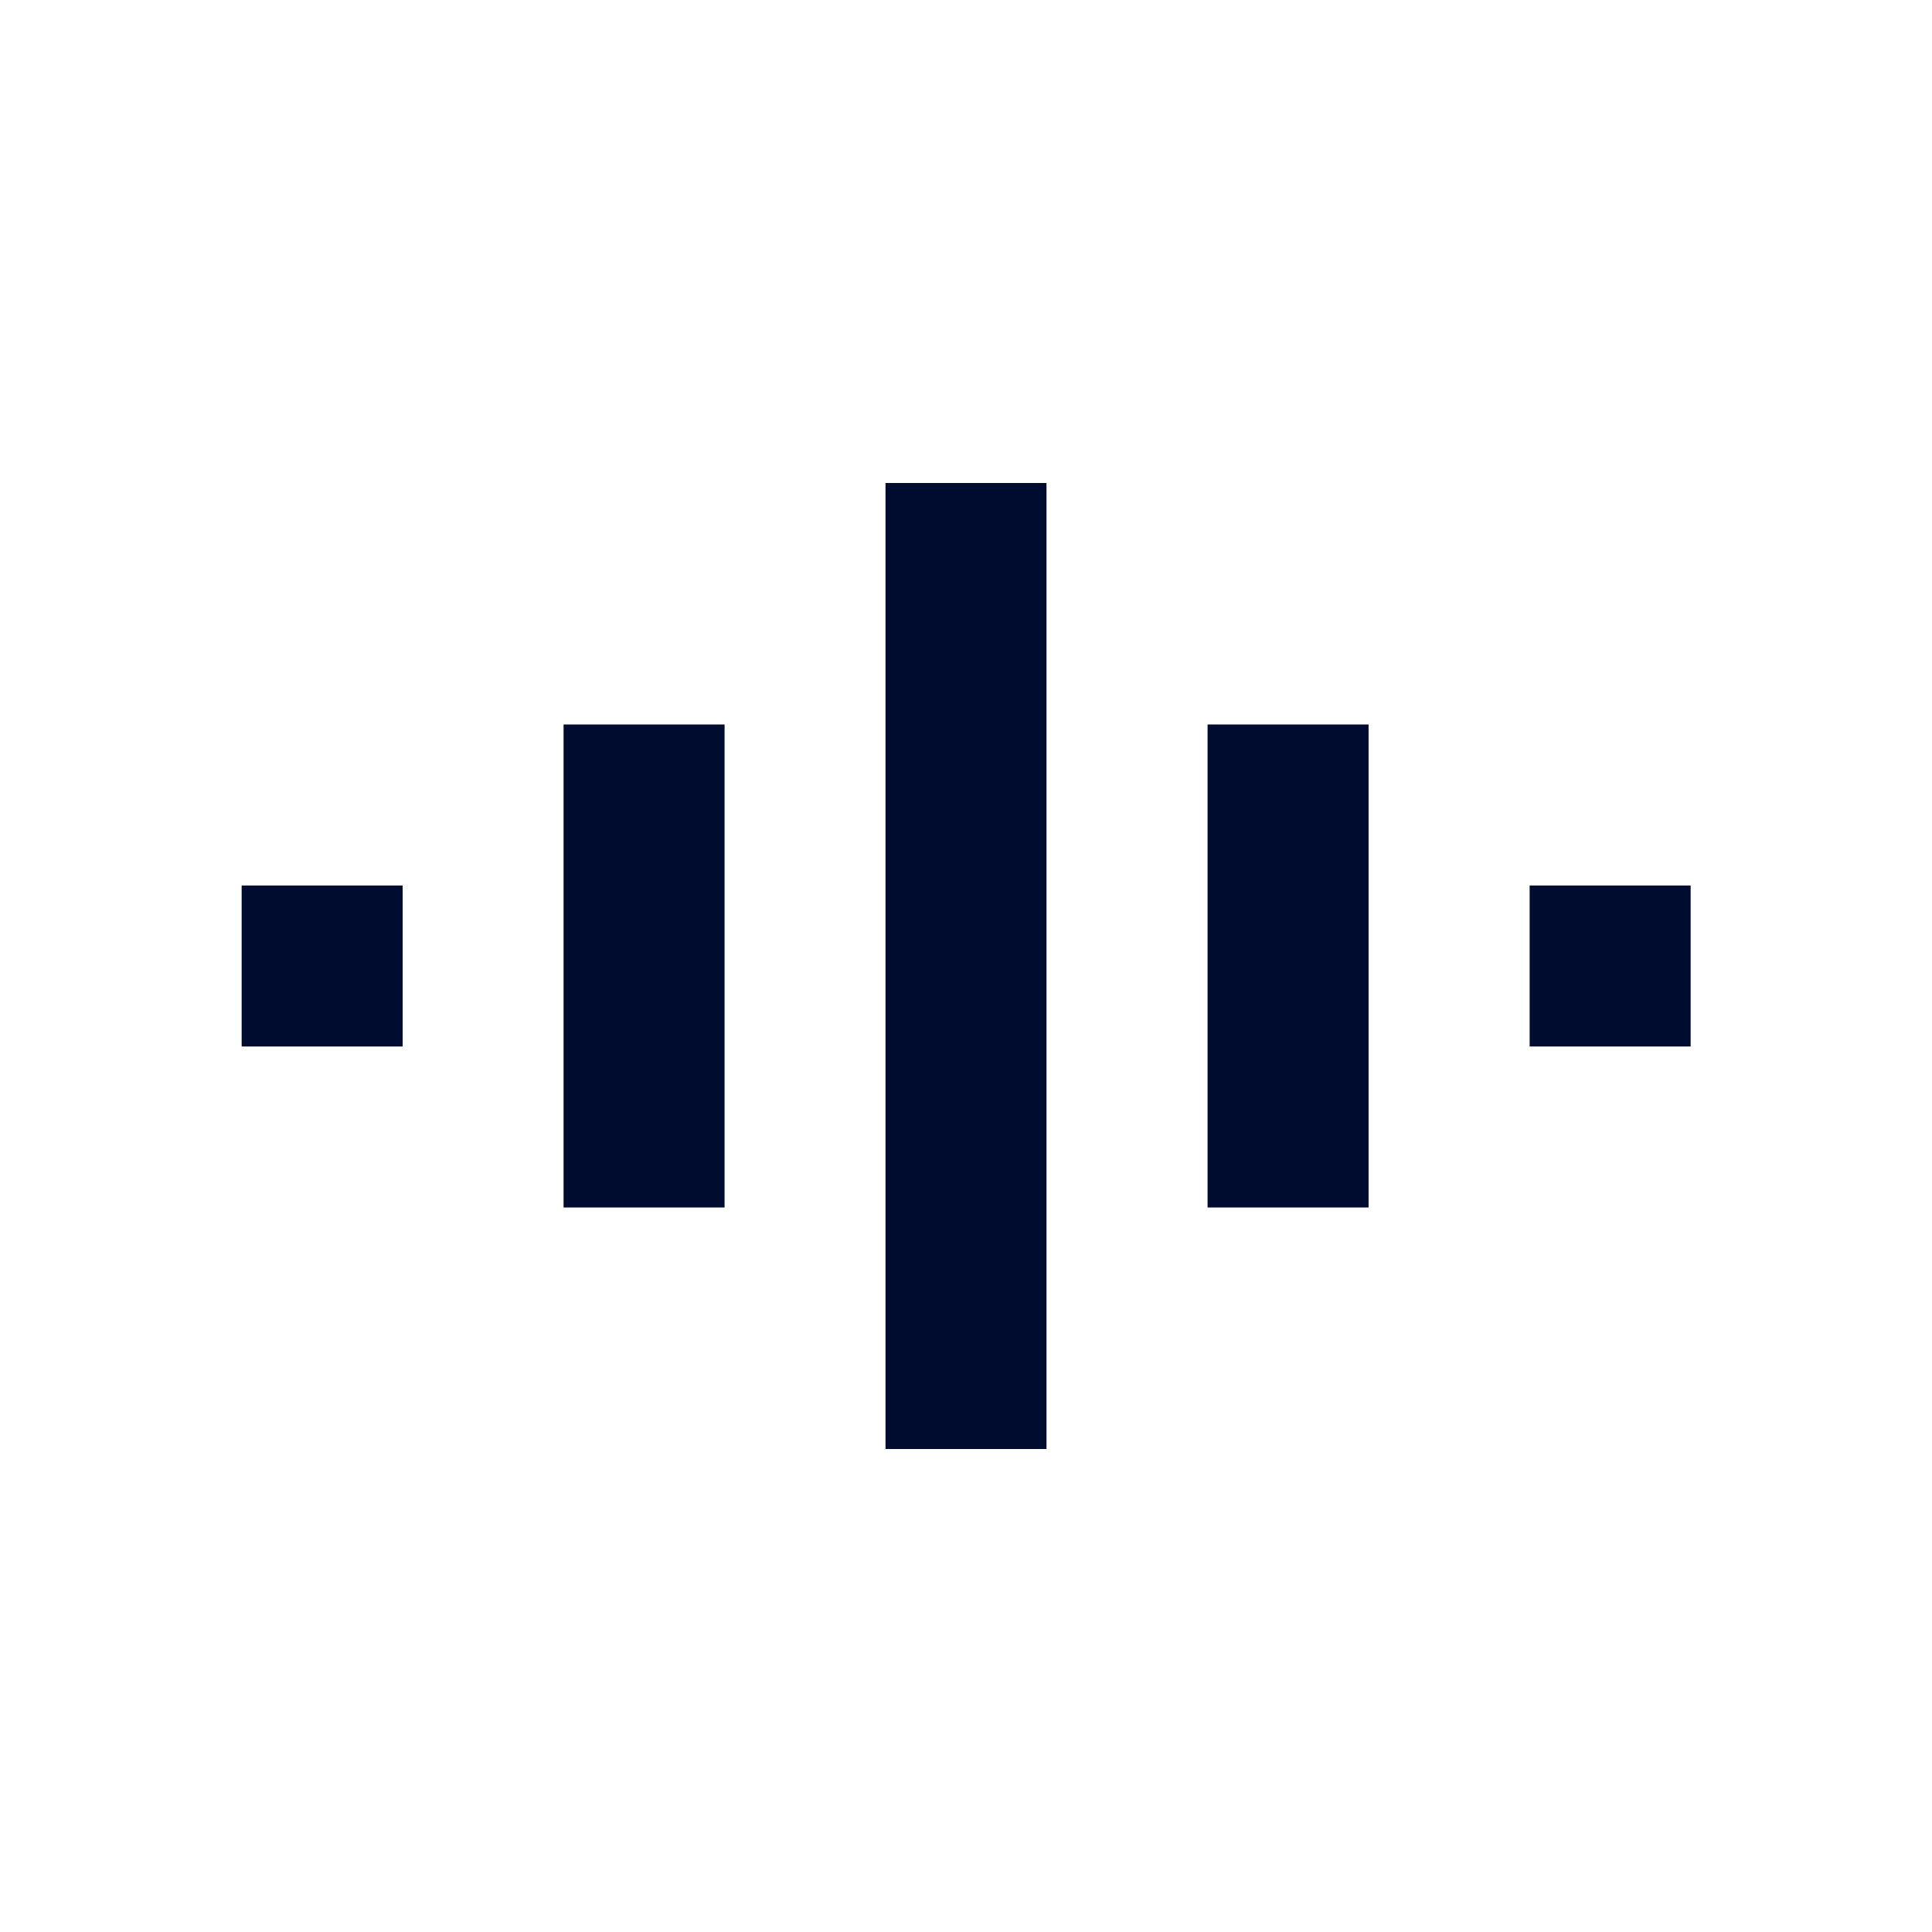
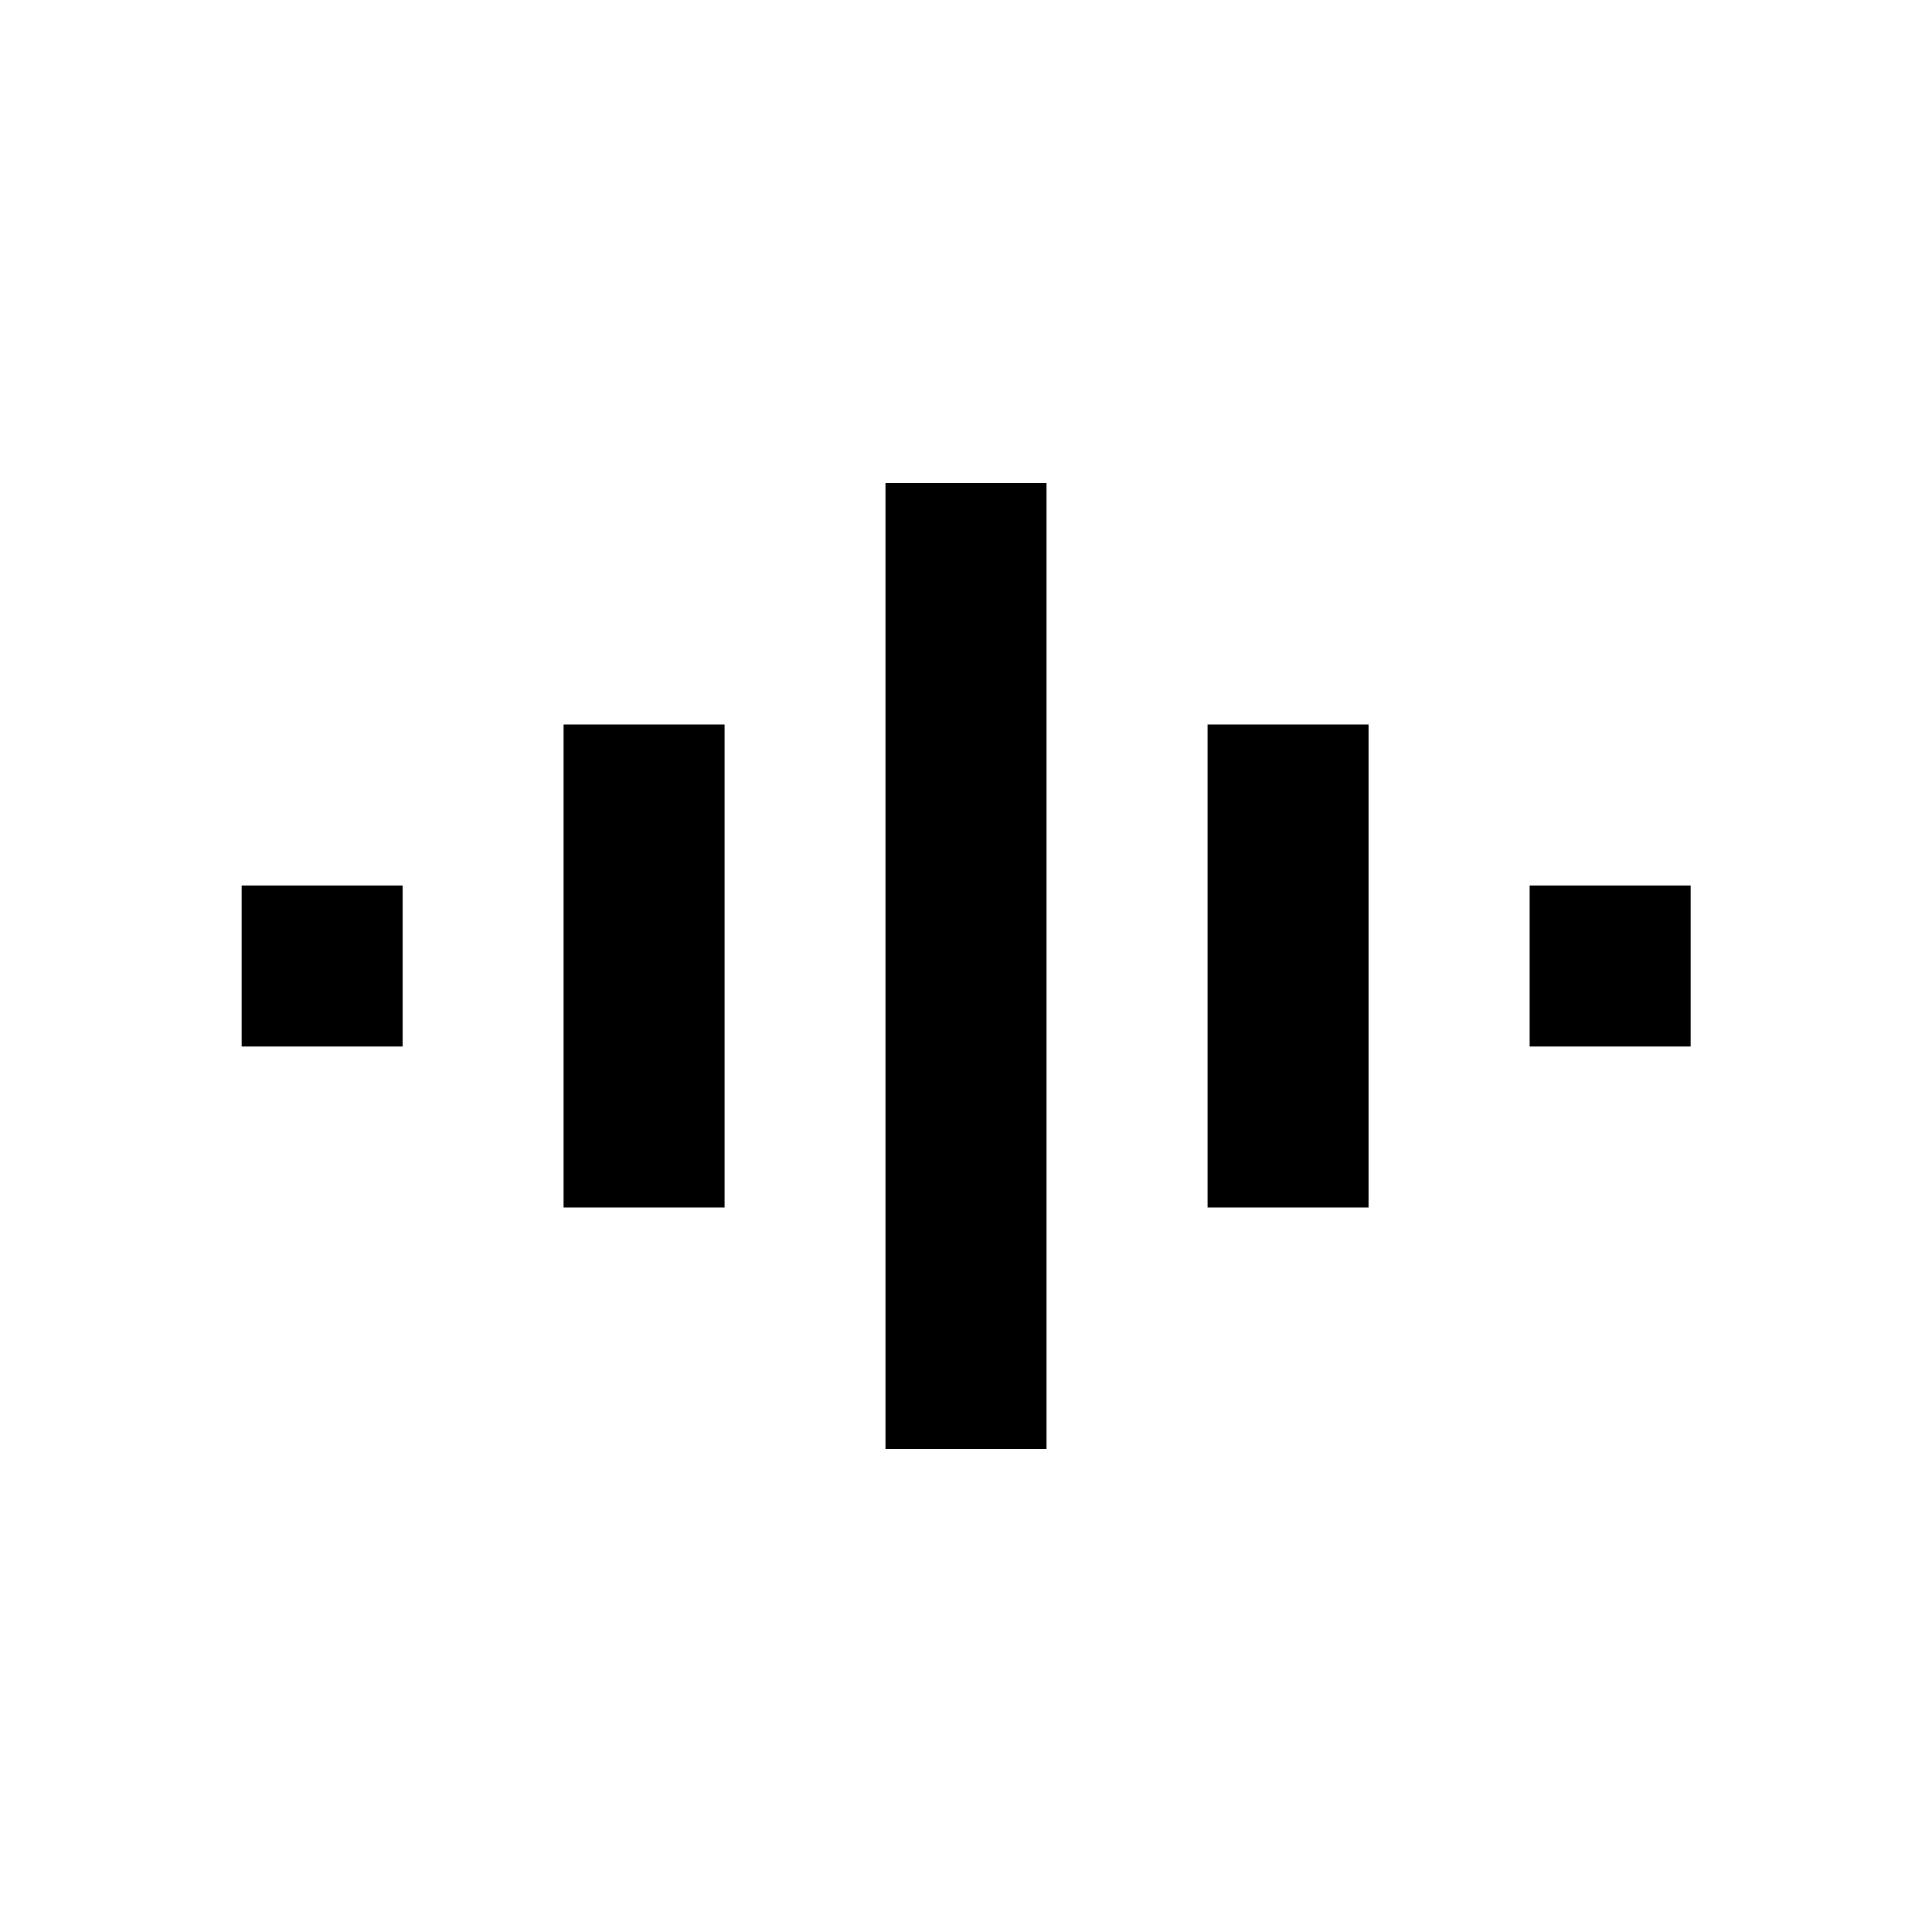
<svg xmlns="http://www.w3.org/2000/svg" viewBox="0 0 24 24">
  <g>
-     <rect width="24" height="24" transform="translate(24 24) rotate(-180)" fill="none" />
-     <rect x="11" y="6" width="2" height="12" transform="translate(24 24) rotate(-180)" fill="#000c2f" />
-     <rect x="7.001" y="9" width="2" height="6" transform="translate(16.00191 23.99998) rotate(-180)" fill="#000c2f" />
-     <rect x="3.002" y="11" width="2" height="2" transform="translate(8.00382 23.99995) rotate(-180)" fill="#000c2f" />
-     <rect x="19.002" y="11" width="2" height="2" transform="translate(40.00382 23.99995) rotate(-180)" fill="#000c2f" />
-     <rect x="15.001" y="9" width="2" height="6" transform="translate(32.00191 23.99998) rotate(-180)" fill="#000c2f" />
+     <rect width="24" height="24" transform="translate(24 24) rotate(-180)" fill="none" stroke="none" />
+     <rect x="11" y="6" width="2" height="12" transform="translate(24 24) rotate(-180)" stroke="none" />
+     <rect x="7.001" y="9" width="2" height="6" transform="translate(16.00191 23.99998) rotate(-180)" stroke="none" />
+     <rect x="3.002" y="11" width="2" height="2" transform="translate(8.00382 23.99995) rotate(-180)" stroke="none" />
+     <rect x="19.002" y="11" width="2" height="2" transform="translate(40.00382 23.99995) rotate(-180)" stroke="none" />
+     <rect x="15.001" y="9" width="2" height="6" transform="translate(32.00191 23.99998) rotate(-180)" stroke="none" />
  </g>
</svg>
